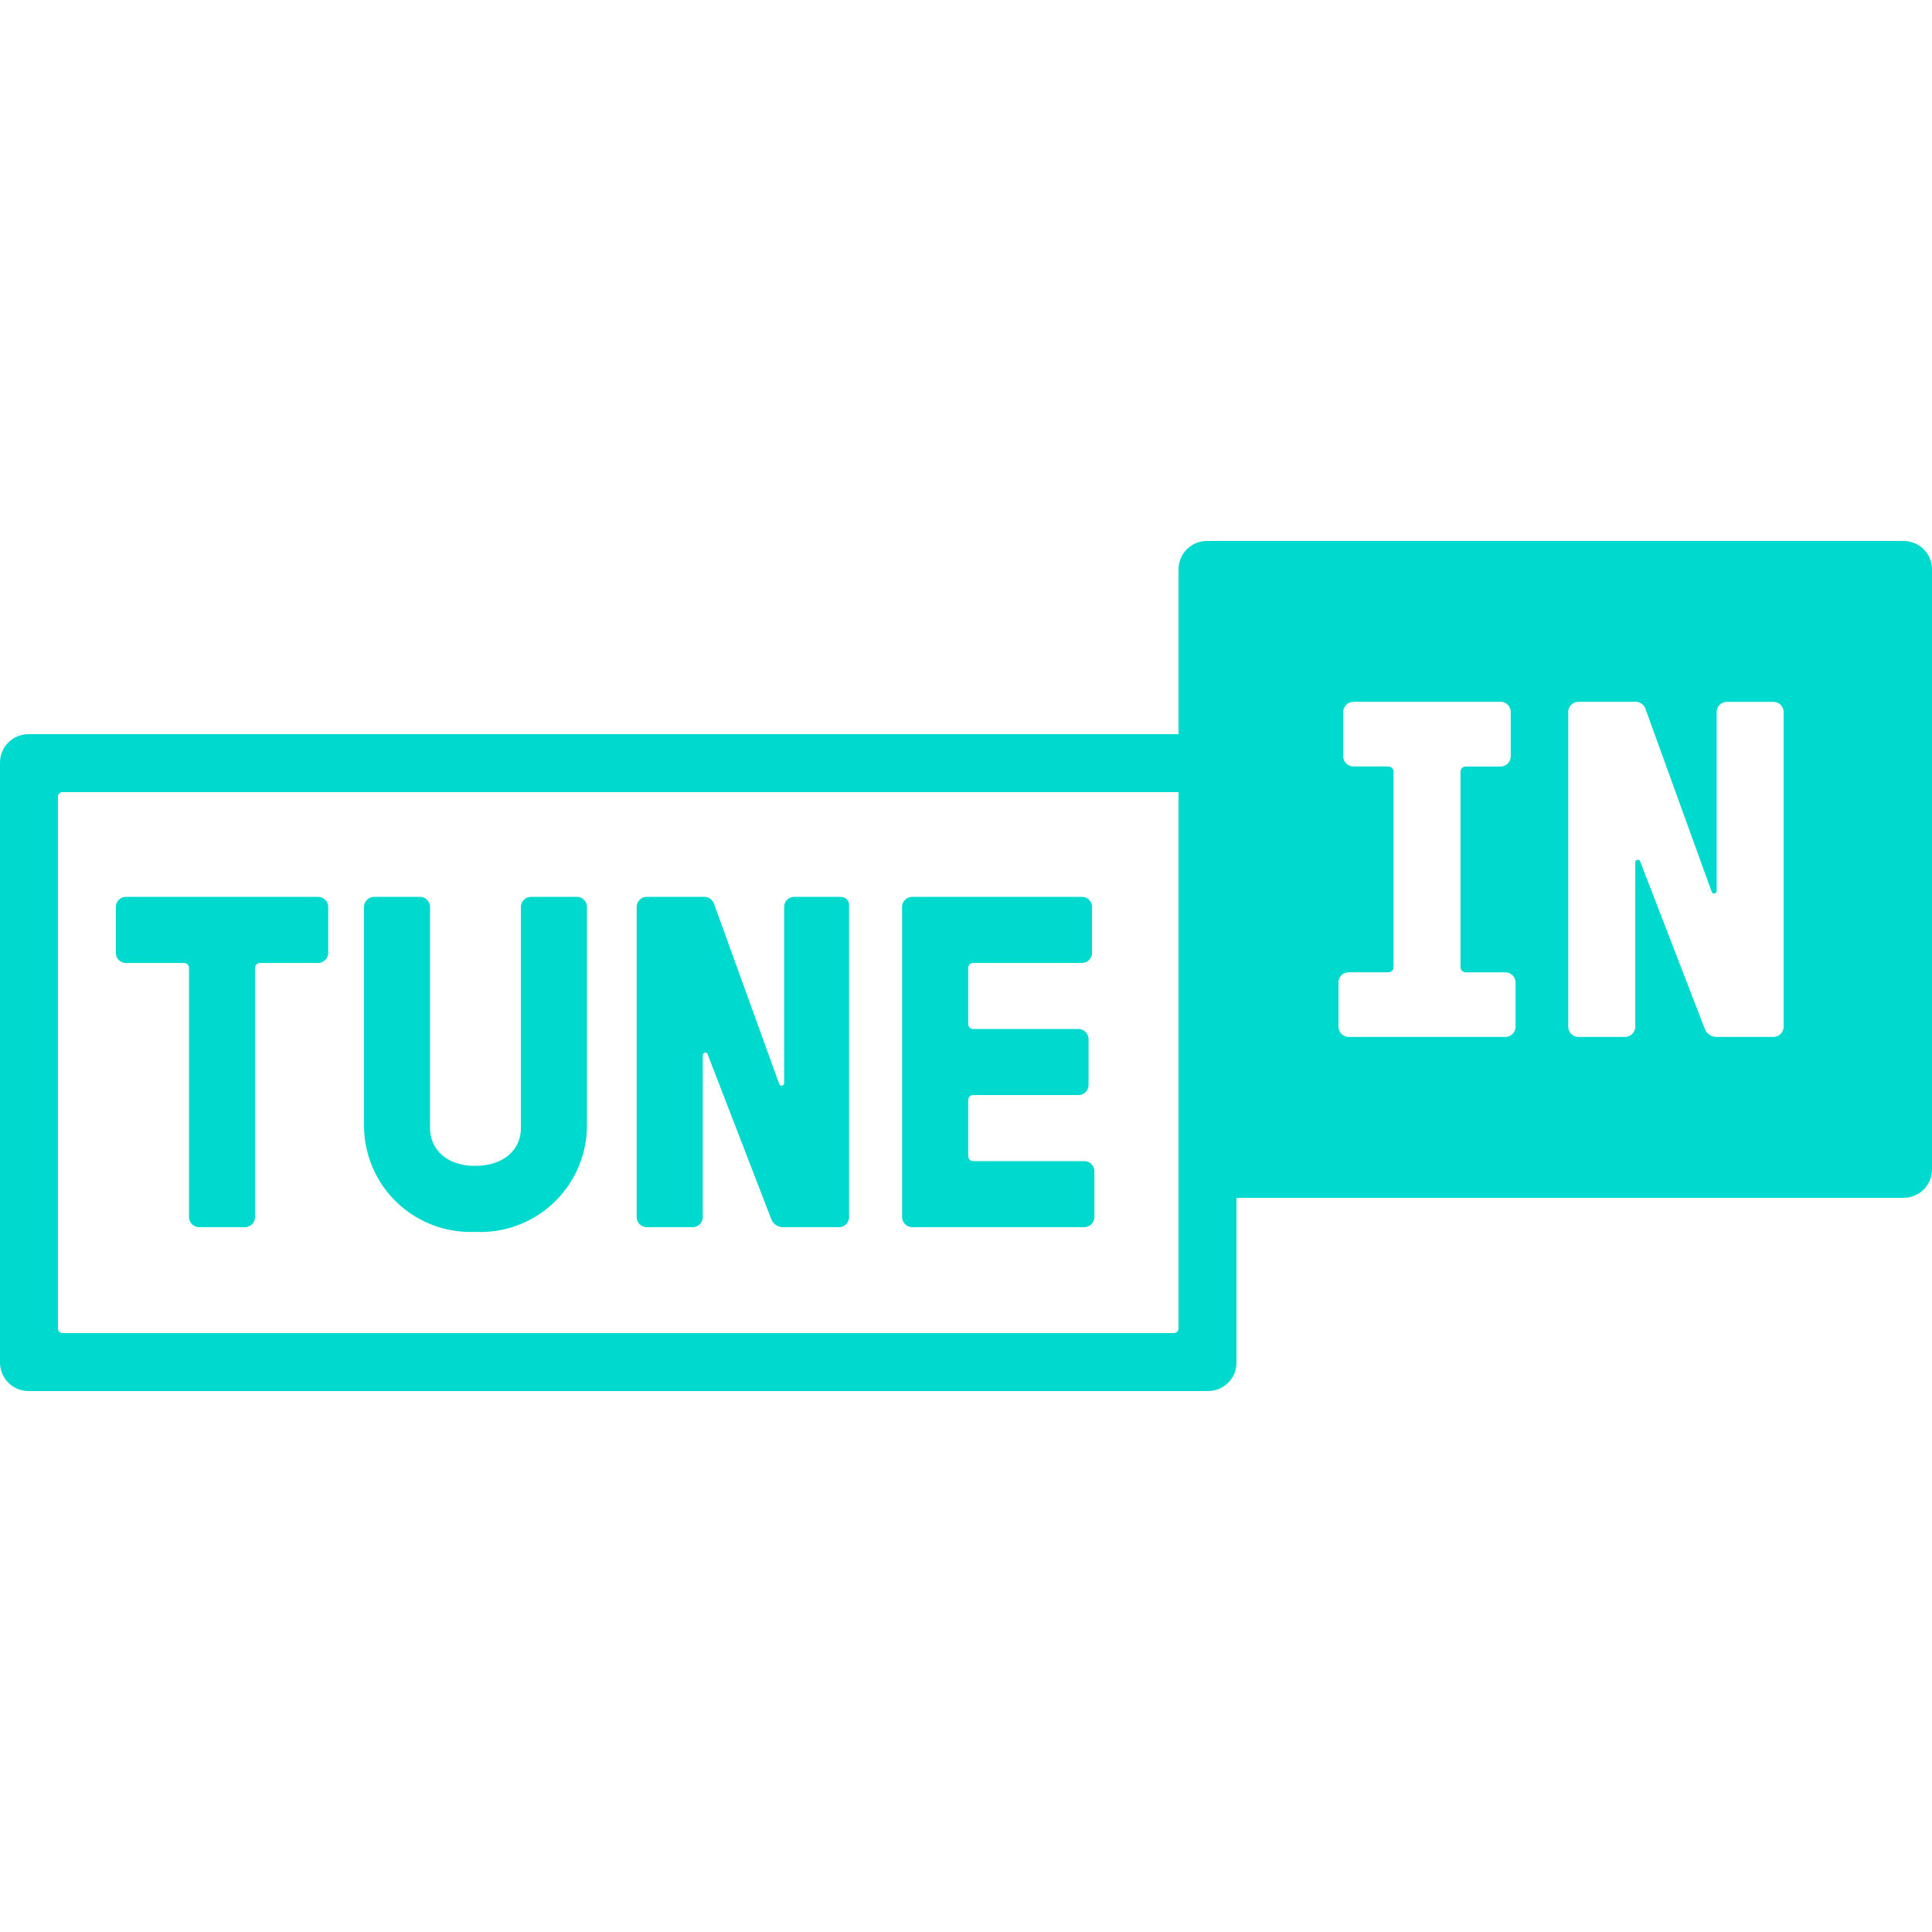
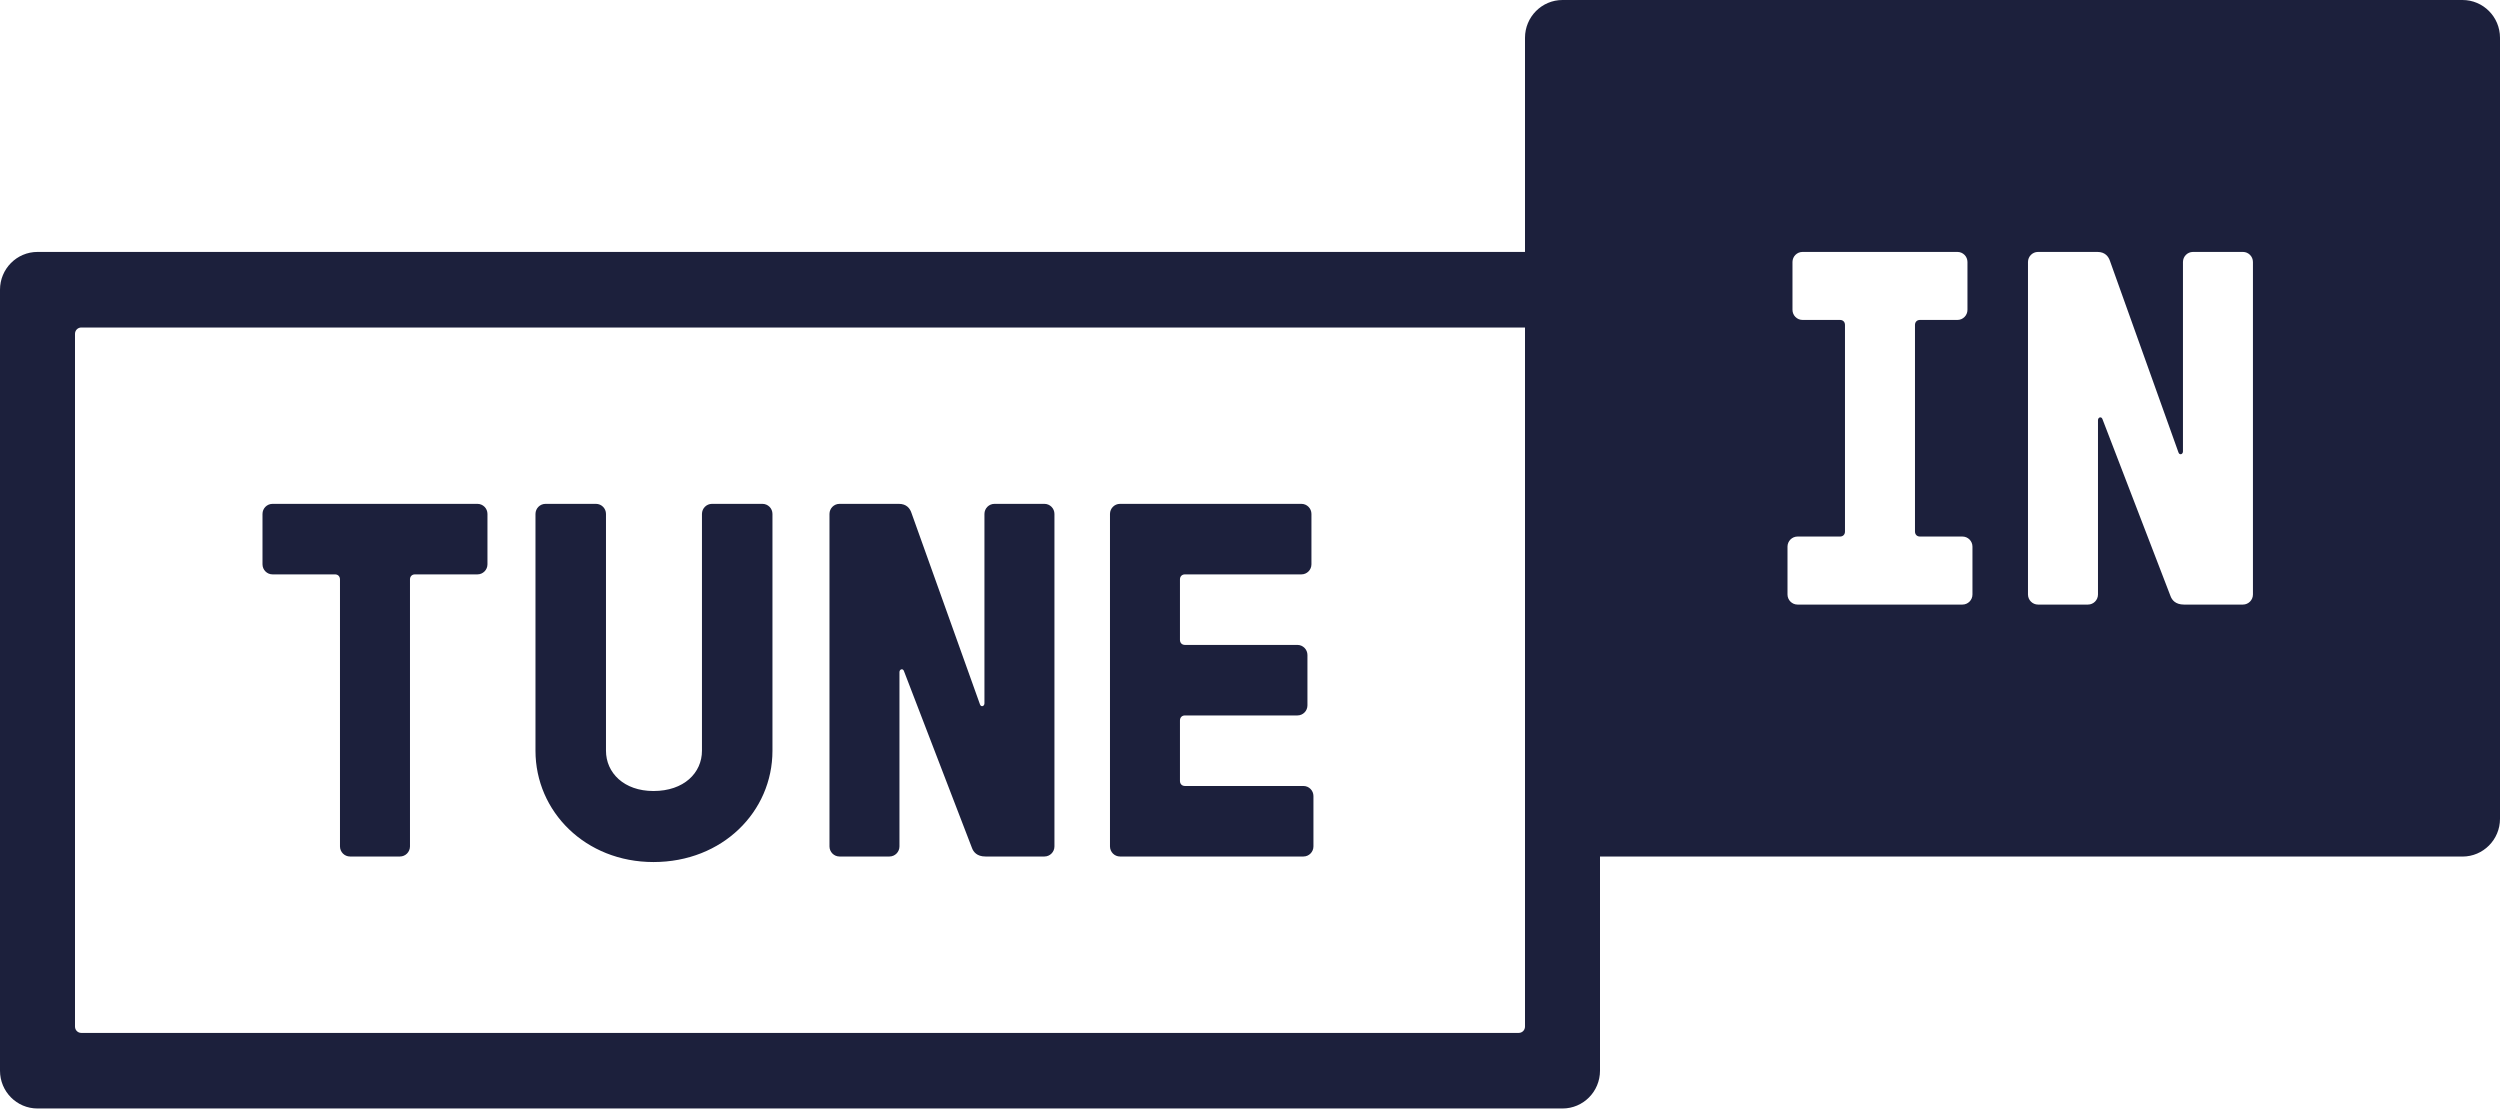
- <svg xmlns="http://www.w3.org/2000/svg" fill="none" viewBox="8 8 24 24">
-   <g>
-     <path fill="#00D9CD" d="M12.077 19.258v.587a.126.126 0 0 1-.117.117h-.733a.063.063 0 0 0-.059.058v3.107a.126.126 0 0 1-.117.117h-.586a.126.126 0 0 1-.117-.117V20.02a.063.063 0 0 0-.059-.058h-.732a.125.125 0 0 1-.118-.117v-.587a.126.126 0 0 1 .118-.117h2.403a.126.126 0 0 1 .117.117Zm3.097-.117h-.586a.127.127 0 0 0-.117.117v2.755c0 .264-.205.47-.572.47-.351 0-.557-.206-.557-.47v-2.755a.127.127 0 0 0-.117-.117h-.586a.127.127 0 0 0-.117.117v2.755a1.323 1.323 0 0 0 1.377 1.29 1.325 1.325 0 0 0 1.392-1.29v-2.755a.126.126 0 0 0-.117-.117Zm3.27 0h-.586a.126.126 0 0 0-.117.117v2.199a.031.031 0 0 1-.024.029.031.031 0 0 1-.035-.015l-.806-2.227a.134.134 0 0 0-.146-.103h-.704a.126.126 0 0 0-.117.118v3.868a.125.125 0 0 0 .117.117h.586a.125.125 0 0 0 .118-.117v-2.022a.032.032 0 0 1 .043-.028.032.032 0 0 1 .015.013l.792 2.052a.155.155 0 0 0 .16.102h.69a.125.125 0 0 0 .117-.117v-3.869a.103.103 0 0 0-.103-.117Zm3.034 3.283h-1.392a.063.063 0 0 1-.059-.059v-.703a.063.063 0 0 1 .059-.059h1.319a.125.125 0 0 0 .117-.117V20.9a.126.126 0 0 0-.117-.117h-1.32a.063.063 0 0 1-.058-.06v-.703a.063.063 0 0 1 .058-.058h1.363a.126.126 0 0 0 .118-.117v-.587a.126.126 0 0 0-.118-.117h-2.125a.127.127 0 0 0-.117.117v3.87a.127.127 0 0 0 .117.116h2.154a.126.126 0 0 0 .118-.117v-.586a.126.126 0 0 0-.117-.117ZM31.64 14.72H23a.353.353 0 0 0-.36.36v2.04H8.36a.353.353 0 0 0-.36.36v7.44a.354.354 0 0 0 .36.36H23a.353.353 0 0 0 .36-.36v-2.04h8.28a.352.352 0 0 0 .36-.36v-7.44a.353.353 0 0 0-.36-.36Zm-9 9.78a.058.058 0 0 1-.017.043.058.058 0 0 1-.043.017H8.78a.057.057 0 0 1-.043-.017.056.056 0 0 1-.017-.043v-6.6a.056.056 0 0 1 .037-.057.056.056 0 0 1 .023-.003h13.86v6.66Zm4.187-3.738a.128.128 0 0 1-.119.119h-1.962a.128.128 0 0 1-.119-.12v-.564a.127.127 0 0 1 .119-.119h.505a.064.064 0 0 0 .06-.06v-2.437a.063.063 0 0 0-.019-.04.063.063 0 0 0-.04-.02h-.447a.128.128 0 0 1-.119-.118v-.565a.128.128 0 0 1 .12-.12h1.843a.127.127 0 0 1 .118.12v.565a.128.128 0 0 1-.118.119h-.446a.064.064 0 0 0-.06.059v2.438a.06.06 0 0 0 .019.04c.01.011.025.018.04.02h.506a.128.128 0 0 1 .119.118v.565Zm3.33 0a.128.128 0 0 1-.12.119h-.698a.158.158 0 0 1-.163-.104l-.803-2.081a.032.032 0 0 0-.052-.004.031.031 0 0 0-.007.018v2.052a.128.128 0 0 1-.12.119H27.6a.128.128 0 0 1-.119-.12v-3.923a.128.128 0 0 1 .119-.12h.699a.136.136 0 0 1 .148.105l.818 2.26a.032.032 0 0 0 .06-.016v-2.23a.127.127 0 0 1 .118-.118h.595a.127.127 0 0 1 .119.119v3.924Z" />
-   </g>
+ <svg xmlns="http://www.w3.org/2000/svg" fill="none" viewBox="2.75 10.125 26.5 11.75">
+   <path fill="#1C203C" fill-rule="evenodd" d="M125,1.875 L125,40.625 C125,41.661 124.16,42.5 123.125,42.5 L80,42.5 L80,53.125 C80,54.161 79.161,55 78.125,55 L1.875,55 C0.839,55 0,54.161 0,53.125 L0,14.375 C0,13.34 0.839,12.5 1.875,12.5 L76.25,12.5 L76.25,1.875 C76.25,0.839 77.09,0 78.125,0 L123.125,0 C124.16,0 125,0.839 125,1.875 Z M112.647,13 C112.647,12.724 112.422,12.5 112.148,12.5 L109.648,12.5 C109.373,12.5 109.148,12.724 109.148,13 L109.148,22.398 C109.148,22.548 108.973,22.598 108.923,22.448 L105.499,12.95 C105.424,12.724 105.249,12.5 104.874,12.5 L101.899,12.5 C101.625,12.5 101.399,12.724 101.399,13 L101.399,29.497 C101.399,29.772 101.625,29.997 101.899,29.997 L104.399,29.997 C104.674,29.997 104.899,29.772 104.899,29.497 L104.899,20.848 C104.899,20.698 105.074,20.649 105.124,20.798 L108.524,29.572 C108.598,29.772 108.773,29.997 109.198,29.997 L112.148,29.997 C112.422,29.997 112.647,29.772 112.647,29.497 L112.647,13 Z M98.623,27.122 C98.623,26.848 98.399,26.622 98.123,26.622 L95.999,26.622 C95.849,26.622 95.749,26.523 95.749,26.372 L95.749,16.124 C95.749,15.974 95.849,15.874 95.999,15.874 L97.874,15.874 C98.148,15.874 98.373,15.649 98.373,15.374 L98.373,13 C98.373,12.724 98.148,12.5 97.874,12.5 L90.125,12.5 C89.85,12.5 89.624,12.724 89.624,13 L89.624,15.374 C89.624,15.649 89.85,15.874 90.125,15.874 L91.999,15.874 C92.149,15.874 92.249,15.974 92.249,16.124 L92.249,26.372 C92.249,26.523 92.149,26.622 91.999,26.622 L89.875,26.622 C89.6,26.622 89.375,26.848 89.375,27.122 L89.375,29.497 C89.375,29.772 89.6,29.997 89.875,29.997 L98.123,29.997 C98.399,29.997 98.623,29.772 98.623,29.497 L98.623,27.122 Z M76.25,16.25 L4.062,16.25 C3.89,16.25 3.75,16.391 3.75,16.562 L3.75,50.938 C3.75,51.11 3.89,51.25 4.062,51.25 L75.938,51.25 C76.11,51.25 76.25,51.11 76.25,50.938 L76.25,16.25 Z M65.172,38.998 C65.447,38.998 65.672,39.222 65.672,39.498 L65.672,41.997 C65.672,42.272 65.447,42.497 65.172,42.497 L55.999,42.497 C55.724,42.497 55.499,42.272 55.499,41.997 L55.499,25.5 C55.499,25.224 55.724,25 55.999,25 L65.072,25 C65.347,25 65.572,25.224 65.572,25.5 L65.572,27.999 C65.572,28.274 65.347,28.499 65.072,28.499 L59.248,28.499 C59.098,28.499 58.998,28.599 58.998,28.749 L58.998,31.749 C58.998,31.899 59.098,31.999 59.248,31.999 L64.872,31.999 C65.147,31.999 65.372,32.224 65.372,32.499 L65.372,34.998 C65.372,35.274 65.147,35.498 64.872,35.498 L59.248,35.498 C59.098,35.498 58.998,35.598 58.998,35.748 L58.998,38.748 C58.998,38.898 59.098,38.998 59.248,38.998 L65.172,38.998 Z M52.222,25 C52.497,25 52.722,25.224 52.722,25.5 L52.722,41.997 C52.722,42.272 52.497,42.497 52.222,42.497 L49.273,42.497 C48.847,42.497 48.672,42.272 48.598,42.072 L45.198,33.298 C45.148,33.149 44.973,33.198 44.973,33.348 L44.973,41.997 C44.973,42.272 44.749,42.497 44.473,42.497 L41.974,42.497 C41.699,42.497 41.474,42.272 41.474,41.997 L41.474,25.5 C41.474,25.224 41.699,25 41.974,25 L44.948,25 C45.324,25 45.498,25.224 45.573,25.45 L48.998,34.948 C49.048,35.098 49.222,35.048 49.222,34.898 L49.222,25.5 C49.222,25.224 49.447,25 49.722,25 L52.222,25 Z M38.123,25 C38.398,25 38.623,25.224 38.623,25.5 L38.623,37.248 C38.623,40.273 36.123,42.772 32.673,42.772 C29.274,42.772 26.774,40.273 26.774,37.248 L26.774,25.5 C26.774,25.224 26.999,25 27.275,25 L29.799,25 C30.074,25 30.299,25.224 30.299,25.5 L30.299,37.248 C30.299,38.347 31.199,39.248 32.673,39.248 C34.199,39.248 35.098,38.347 35.098,37.248 L35.098,25.5 C35.098,25.224 35.323,25 35.598,25 L38.123,25 Z M24.373,25.5 L24.373,27.999 C24.373,28.274 24.148,28.499 23.873,28.499 L20.749,28.499 C20.599,28.499 20.499,28.599 20.499,28.749 L20.499,41.997 C20.499,42.272 20.273,42.497 19.999,42.497 L17.499,42.497 C17.224,42.497 16.999,42.272 16.999,41.997 L16.999,28.749 C16.999,28.599 16.899,28.499 16.749,28.499 L13.625,28.499 C13.349,28.499 13.125,28.274 13.125,27.999 L13.125,25.5 C13.125,25.224 13.349,25 13.625,25 L23.873,25 C24.148,25 24.373,25.224 24.373,25.5 Z" transform="translate(2.75 10.125) scale(.212 .213636)" />
</svg>
